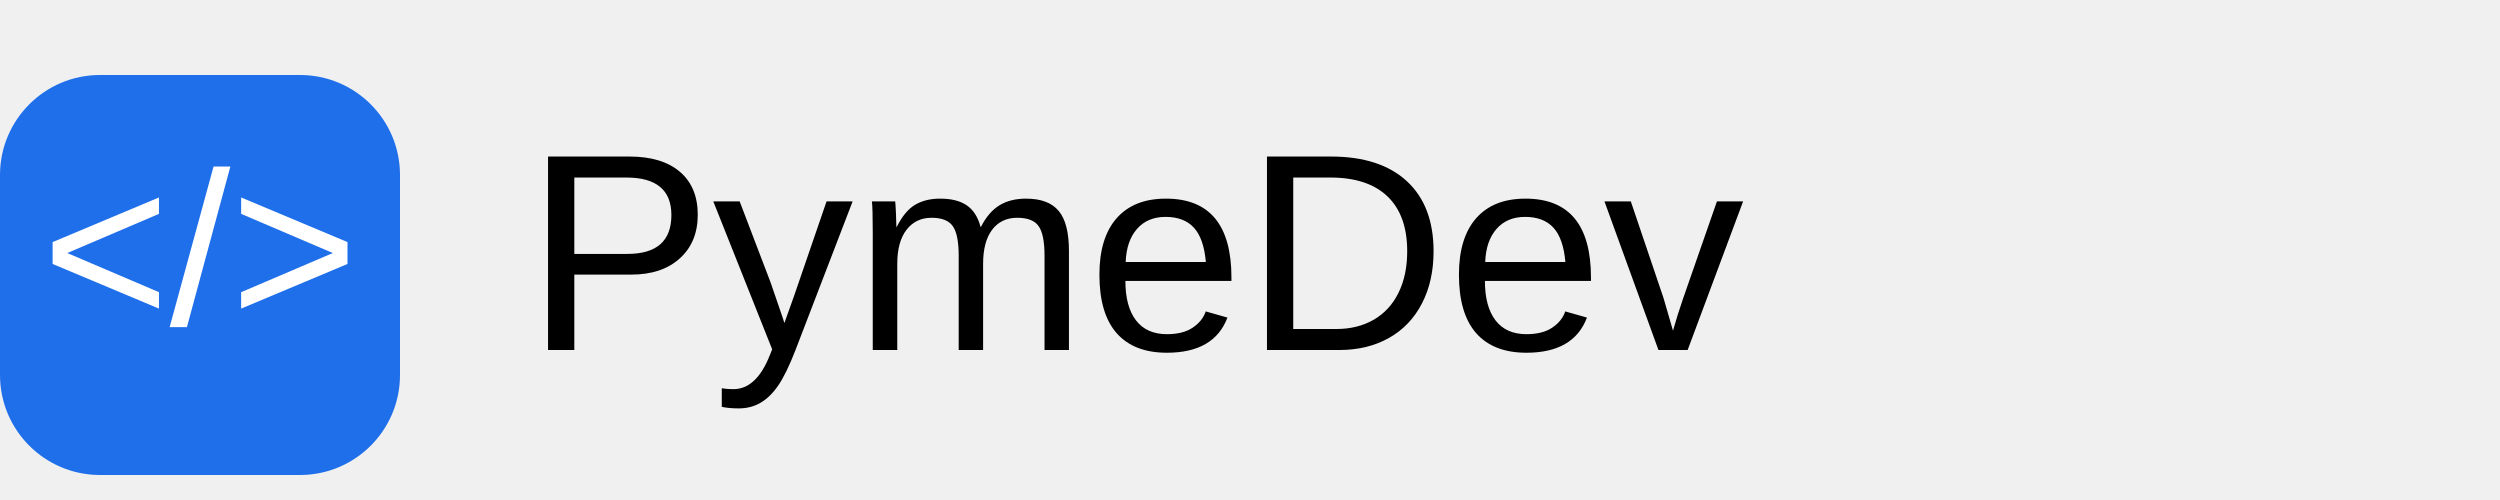
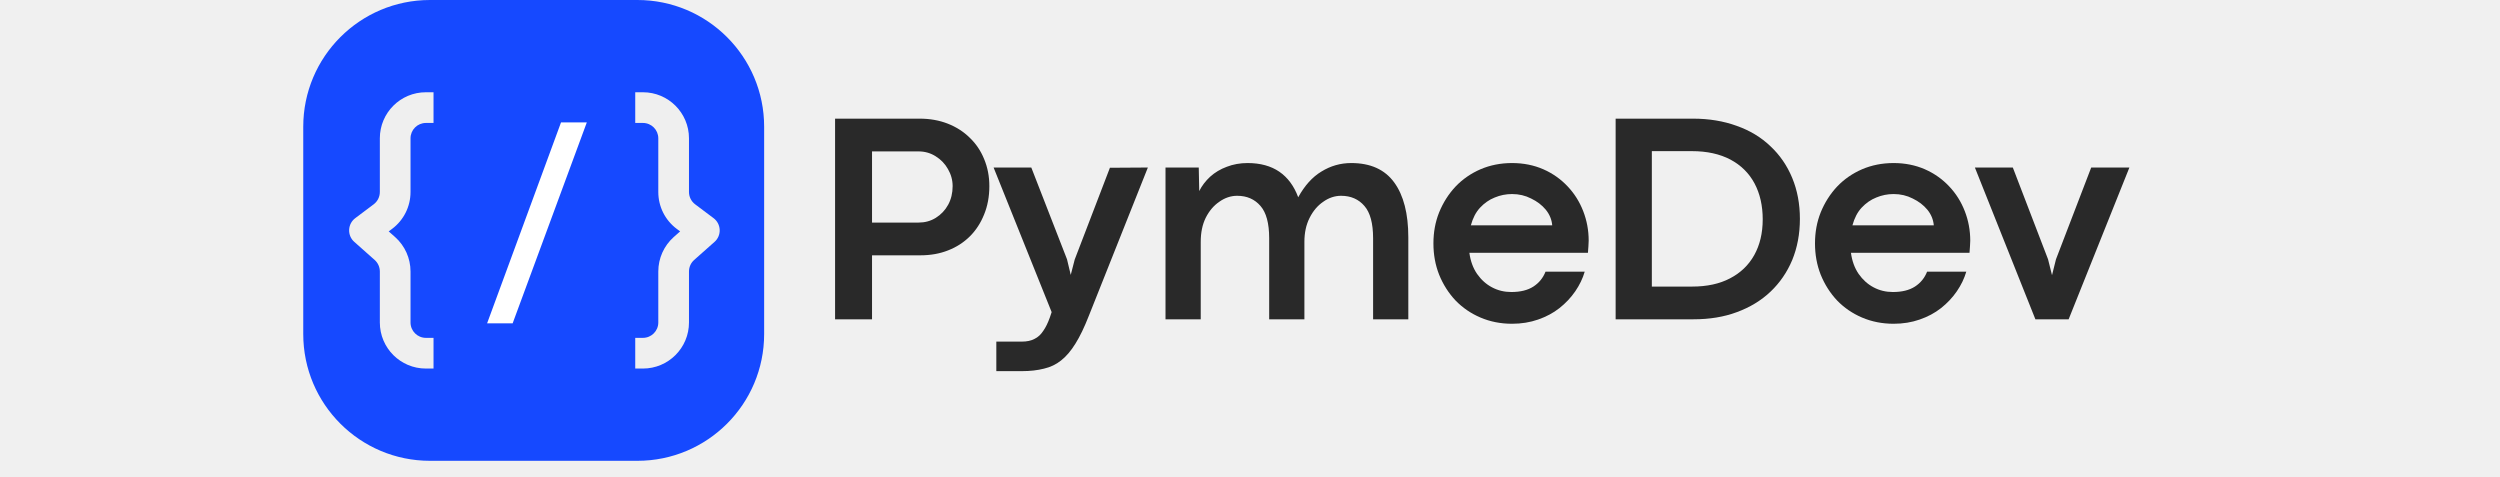
- <svg xmlns="http://www.w3.org/2000/svg" width="400" height="80" viewBox="0 0 400 80">
-   <rect width="400" height="80" fill="none" />
-   <rect x="0" y="12" width="64" height="64" rx="16" fill="#1F6FEB" />
-   <text x="32" y="52" font-size="35" font-family="Arial" fill="white" text-anchor="middle">&lt;/&gt;</text>
-   <text x="84" y="56" font-size="45" font-family="Arial" fill="#000000">PymeDev</text>
+ <svg xmlns="http://www.w3.org/2000/svg" width="210" zoomAndPan="magnify" viewBox="0 0 157.5 30" height="40" preserveAspectRatio="xMidYMid meet" version="1.0">
+   <defs>
+     <g />
+     <clipPath id="0db0e53989">
+       <path d="M 19.105 0 L 48.141 0 L 48.141 29.031 L 19.105 29.031 Z M 19.105 0 " clip-rule="nonzero" />
+     </clipPath>
+     <clipPath id="3008460b32">
+       <path d="M 27.09 0 L 40.156 0 C 44.566 0 48.141 3.574 48.141 7.984 L 48.141 21.047 C 48.141 25.457 44.566 29.031 40.156 29.031 L 27.09 29.031 C 22.68 29.031 19.105 25.457 19.105 21.047 L 19.105 7.984 C 19.105 3.574 22.68 0 27.09 0 Z M 27.09 0 " clip-rule="nonzero" />
+     </clipPath>
+     <clipPath id="1b3e14c85c">
+       <path d="M 0.105 0 L 29.141 0 L 29.141 29.031 L 0.105 29.031 Z M 0.105 0 " clip-rule="nonzero" />
+     </clipPath>
+     <clipPath id="e0ffacbffd">
+       <path d="M 8.09 0 L 21.156 0 C 25.566 0 29.141 3.574 29.141 7.984 L 29.141 21.047 C 29.141 25.457 25.566 29.031 21.156 29.031 L 8.09 29.031 C 3.68 29.031 0.105 25.457 0.105 21.047 L 0.105 7.984 C 0.105 3.574 3.68 0 8.09 0 Z M 8.09 0 " clip-rule="nonzero" />
+     </clipPath>
+     <clipPath id="31dfb5aa7d">
+       <rect x="0" width="30" y="0" height="30" />
+     </clipPath>
+     <clipPath id="86affda66e">
+       <path d="M 21.996 5.812 L 28 5.812 L 28 23.23 L 21.996 23.23 Z M 21.996 5.812 " clip-rule="nonzero" />
+     </clipPath>
+     <clipPath id="8c1d5bb4c8">
+       <path d="M 40 5.812 L 45.59 5.812 L 45.59 23.23 L 40 23.23 Z M 40 5.812 " clip-rule="nonzero" />
+     </clipPath>
+     <clipPath id="4c643e90c3">
+       <path d="M 11 4 L 22 4 L 22 17.457 L 11 17.457 Z M 11 4 " clip-rule="nonzero" />
+     </clipPath>
+     <clipPath id="d507078ffc">
+       <path d="M 73 4 L 83.453 4 L 83.453 15 L 73 15 Z M 73 4 " clip-rule="nonzero" />
+     </clipPath>
+     <clipPath id="922ff7a4ba">
+       <rect x="0" width="84" y="0" height="18" />
+     </clipPath>
+     <clipPath id="7229364a20">
+       <path d="M 0.168 4 L 7 4 L 7 18 L 0.168 18 Z M 0.168 4 " clip-rule="nonzero" />
+     </clipPath>
+     <clipPath id="30dfdf0828">
+       <rect x="0" width="8" y="0" height="22" />
+     </clipPath>
+   </defs>
+   <g clip-path="url(#0db0e53989)">
+     <g clip-path="url(#3008460b32)">
+       <g transform="matrix(1, 0, 0, 1, 19, 0.000000000000005692)">
+         <g clip-path="url(#31dfb5aa7d)">
+           <g clip-path="url(#1b3e14c85c)">
+             <g clip-path="url(#e0ffacbffd)">
+               <path fill="#1649ff" d="M 0.105 0 L 29.141 0 L 29.141 29.031 L 0.105 29.031 Z M 0.105 0 " fill-opacity="1" fill-rule="nonzero" />
+             </g>
+           </g>
+         </g>
+       </g>
+     </g>
+   </g>
+   <g clip-path="url(#86affda66e)">
+     <path fill="#efefef" d="M 26.832 7.746 L 27.312 7.746 L 27.312 5.812 L 26.832 5.812 C 25.227 5.812 23.93 7.109 23.93 8.715 L 23.93 12.098 C 23.93 12.402 23.785 12.688 23.543 12.871 L 22.383 13.742 C 22.148 13.918 22.008 14.184 21.996 14.477 C 21.984 14.766 22.102 15.047 22.32 15.238 L 23.605 16.379 C 23.812 16.562 23.93 16.828 23.93 17.102 L 23.93 20.316 C 23.93 21.922 25.227 23.219 26.832 23.219 L 27.312 23.219 L 27.312 21.285 L 26.832 21.285 C 26.297 21.285 25.863 20.852 25.863 20.316 L 25.863 17.102 C 25.863 16.273 25.508 15.484 24.891 14.934 L 24.488 14.578 L 24.703 14.418 C 25.434 13.871 25.863 13.012 25.863 12.098 L 25.863 8.715 C 25.863 8.18 26.297 7.746 26.832 7.746 Z M 26.832 7.746 " fill-opacity="1" fill-rule="evenodd" />
+   </g>
+   <g clip-path="url(#8c1d5bb4c8)">
+     <path fill="#efefef" d="M 40.504 7.746 L 40.02 7.746 L 40.02 5.812 L 40.504 5.812 C 42.105 5.812 43.406 7.109 43.406 8.715 L 43.406 12.098 C 43.406 12.402 43.551 12.688 43.793 12.871 L 44.953 13.742 C 45.188 13.918 45.328 14.184 45.34 14.477 C 45.352 14.766 45.234 15.047 45.016 15.238 L 43.73 16.379 C 43.523 16.562 43.406 16.828 43.406 17.102 L 43.406 20.316 C 43.406 21.922 42.105 23.219 40.504 23.219 L 40.02 23.219 L 40.02 21.285 L 40.504 21.285 C 41.039 21.285 41.473 20.852 41.473 20.316 L 41.473 17.102 C 41.473 16.273 41.828 15.484 42.445 14.934 L 42.848 14.578 L 42.633 14.418 C 41.902 13.871 41.473 13.012 41.473 12.098 L 41.473 8.715 C 41.473 8.18 41.039 7.746 40.504 7.746 Z M 40.504 7.746 " fill-opacity="1" fill-rule="evenodd" />
+   </g>
+   <g transform="matrix(1, 0, 0, 1, 51, 6)">
+     <g clip-path="url(#922ff7a4ba)">
+       <g fill="#292929" fill-opacity="1">
+         <g transform="translate(0.109786, 14.11597)">
+           <g>
+             <path d="M 3.828 0 L 1.5 0 L 1.5 -12.641 L 6.828 -12.641 C 7.473 -12.641 8.062 -12.535 8.594 -12.328 C 9.133 -12.117 9.598 -11.82 9.984 -11.438 C 10.379 -11.062 10.68 -10.613 10.891 -10.094 C 11.109 -9.57 11.219 -9.004 11.219 -8.391 C 11.219 -7.734 11.109 -7.141 10.891 -6.609 C 10.68 -6.078 10.383 -5.617 10 -5.234 C 9.613 -4.848 9.156 -4.551 8.625 -4.344 C 8.094 -4.133 7.508 -4.031 6.875 -4.031 L 3.828 -4.031 Z M 3.828 -10.578 L 3.828 -6.094 L 6.766 -6.094 C 7.16 -6.094 7.52 -6.191 7.844 -6.391 C 8.176 -6.598 8.438 -6.875 8.625 -7.219 C 8.812 -7.562 8.906 -7.953 8.906 -8.391 C 8.906 -8.773 8.805 -9.133 8.609 -9.469 C 8.422 -9.801 8.164 -10.066 7.844 -10.266 C 7.52 -10.473 7.156 -10.578 6.75 -10.578 Z M 3.828 -10.578 " />
+           </g>
+         </g>
+       </g>
+       <g clip-path="url(#4c643e90c3)">
+         <g fill="#292929" fill-opacity="1">
+           <g transform="translate(11.31574, 14.11597)">
+             <g>
+               <path d="M 2.062 3.266 L 0.453 3.266 L 0.453 1.406 L 2.047 1.406 C 2.379 1.406 2.648 1.348 2.859 1.234 C 3.078 1.129 3.258 0.961 3.406 0.734 C 3.562 0.516 3.703 0.227 3.828 -0.125 L 3.938 -0.453 L 0.281 -9.562 L 2.656 -9.562 L 4.906 -3.781 L 5.141 -2.797 L 5.391 -3.766 L 7.609 -9.547 L 10 -9.562 L 6.281 -0.219 C 6 0.5 5.719 1.082 5.438 1.531 C 5.156 1.988 4.852 2.344 4.531 2.594 C 4.219 2.844 3.859 3.016 3.453 3.109 C 3.055 3.211 2.594 3.266 2.062 3.266 Z M 2.062 3.266 " />
+             </g>
+           </g>
+         </g>
+       </g>
+       <g fill="#292929" fill-opacity="1">
+         <g transform="translate(21.09913, 14.11597)">
+           <g>
+             <path d="M 13.031 -9.844 C 14.238 -9.844 15.141 -9.438 15.734 -8.625 C 16.328 -7.812 16.625 -6.656 16.625 -5.156 L 16.625 0 L 14.406 0 L 14.406 -5.109 C 14.406 -6.047 14.223 -6.723 13.859 -7.141 C 13.492 -7.566 13.004 -7.781 12.391 -7.781 C 11.992 -7.781 11.617 -7.656 11.266 -7.406 C 10.91 -7.164 10.625 -6.828 10.406 -6.391 C 10.188 -5.961 10.078 -5.457 10.078 -4.875 L 10.078 0 L 7.859 0 L 7.859 -5.109 C 7.859 -6.047 7.676 -6.723 7.312 -7.141 C 6.945 -7.566 6.457 -7.781 5.844 -7.781 C 5.445 -7.781 5.07 -7.656 4.719 -7.406 C 4.363 -7.164 4.078 -6.828 3.859 -6.391 C 3.648 -5.961 3.547 -5.457 3.547 -4.875 L 3.547 0 L 1.328 0 L 1.328 -9.562 L 3.422 -9.562 L 3.453 -8.078 C 3.617 -8.41 3.848 -8.711 4.141 -8.984 C 4.441 -9.254 4.789 -9.461 5.188 -9.609 C 5.594 -9.766 6.031 -9.844 6.5 -9.844 C 7.301 -9.844 7.969 -9.66 8.5 -9.297 C 9.031 -8.93 9.426 -8.395 9.688 -7.688 C 10.094 -8.426 10.582 -8.969 11.156 -9.312 C 11.727 -9.664 12.352 -9.844 13.031 -9.844 Z M 13.031 -9.844 " />
+           </g>
+         </g>
+       </g>
+       <g fill="#292929" fill-opacity="1">
+         <g transform="translate(38.66475, 14.11597)">
+           <g>
+             <path d="M 10.422 -4.953 C 10.422 -4.828 10.414 -4.711 10.406 -4.609 C 10.395 -4.504 10.383 -4.363 10.375 -4.188 L 2.906 -4.188 C 2.977 -3.664 3.141 -3.223 3.391 -2.859 C 3.648 -2.492 3.961 -2.211 4.328 -2.016 C 4.703 -1.816 5.109 -1.719 5.547 -1.719 C 6.117 -1.719 6.582 -1.832 6.938 -2.062 C 7.289 -2.289 7.547 -2.602 7.703 -3 L 10.172 -3 C 10.047 -2.57 9.848 -2.16 9.578 -1.766 C 9.305 -1.367 8.973 -1.016 8.578 -0.703 C 8.191 -0.398 7.742 -0.16 7.234 0.016 C 6.734 0.191 6.188 0.281 5.594 0.281 C 4.875 0.281 4.211 0.148 3.609 -0.109 C 3.004 -0.367 2.477 -0.727 2.031 -1.188 C 1.594 -1.656 1.25 -2.195 1 -2.812 C 0.758 -3.426 0.641 -4.082 0.641 -4.781 C 0.641 -5.477 0.758 -6.129 1 -6.734 C 1.25 -7.348 1.594 -7.891 2.031 -8.359 C 2.477 -8.828 3.004 -9.191 3.609 -9.453 C 4.211 -9.711 4.875 -9.844 5.594 -9.844 C 6.312 -9.844 6.969 -9.711 7.562 -9.453 C 8.156 -9.191 8.664 -8.832 9.094 -8.375 C 9.52 -7.926 9.848 -7.406 10.078 -6.812 C 10.305 -6.227 10.422 -5.609 10.422 -4.953 Z M 3 -5.922 L 8.125 -5.922 C 8.094 -6.285 7.957 -6.613 7.719 -6.906 C 7.477 -7.195 7.172 -7.43 6.797 -7.609 C 6.43 -7.797 6.031 -7.891 5.594 -7.891 C 5.207 -7.891 4.844 -7.816 4.5 -7.672 C 4.156 -7.535 3.848 -7.32 3.578 -7.031 C 3.316 -6.75 3.125 -6.379 3 -5.922 Z M 3 -5.922 " />
+           </g>
+         </g>
+       </g>
+       <g fill="#292929" fill-opacity="1">
+         <g transform="translate(49.28494, 14.11597)">
+           <g>
+             <path d="M 6.406 0 L 1.5 0 L 1.5 -12.641 L 6.375 -12.641 C 7.383 -12.641 8.301 -12.488 9.125 -12.188 C 9.957 -11.895 10.664 -11.469 11.25 -10.906 C 11.844 -10.352 12.301 -9.688 12.625 -8.906 C 12.945 -8.133 13.109 -7.273 13.109 -6.328 C 13.109 -5.379 12.945 -4.516 12.625 -3.734 C 12.301 -2.961 11.844 -2.297 11.25 -1.734 C 10.664 -1.18 9.961 -0.754 9.141 -0.453 C 8.328 -0.148 7.414 0 6.406 0 Z M 3.781 -10.594 L 3.781 -2.062 L 6.328 -2.062 C 7.254 -2.062 8.047 -2.234 8.703 -2.578 C 9.367 -2.922 9.879 -3.41 10.234 -4.047 C 10.586 -4.68 10.766 -5.43 10.766 -6.297 C 10.766 -7.16 10.594 -7.914 10.25 -8.562 C 9.906 -9.207 9.398 -9.707 8.734 -10.062 C 8.066 -10.414 7.258 -10.594 6.312 -10.594 Z M 3.781 -10.594 " />
+           </g>
+         </g>
+       </g>
+       <g fill="#292929" fill-opacity="1">
+         <g transform="translate(62.70376, 14.11597)">
+           <g>
+             <path d="M 10.422 -4.953 C 10.422 -4.828 10.414 -4.711 10.406 -4.609 C 10.395 -4.504 10.383 -4.363 10.375 -4.188 L 2.906 -4.188 C 2.977 -3.664 3.141 -3.223 3.391 -2.859 C 3.648 -2.492 3.961 -2.211 4.328 -2.016 C 4.703 -1.816 5.109 -1.719 5.547 -1.719 C 6.117 -1.719 6.582 -1.832 6.938 -2.062 C 7.289 -2.289 7.547 -2.602 7.703 -3 L 10.172 -3 C 10.047 -2.57 9.848 -2.16 9.578 -1.766 C 9.305 -1.367 8.973 -1.016 8.578 -0.703 C 8.191 -0.398 7.742 -0.16 7.234 0.016 C 6.734 0.191 6.188 0.281 5.594 0.281 C 4.875 0.281 4.211 0.148 3.609 -0.109 C 3.004 -0.367 2.477 -0.727 2.031 -1.188 C 1.594 -1.656 1.25 -2.195 1 -2.812 C 0.758 -3.426 0.641 -4.082 0.641 -4.781 C 0.641 -5.477 0.758 -6.129 1 -6.734 C 1.25 -7.348 1.594 -7.891 2.031 -8.359 C 2.477 -8.828 3.004 -9.191 3.609 -9.453 C 4.211 -9.711 4.875 -9.844 5.594 -9.844 C 6.312 -9.844 6.969 -9.711 7.562 -9.453 C 8.156 -9.191 8.664 -8.832 9.094 -8.375 C 9.52 -7.926 9.848 -7.406 10.078 -6.812 C 10.305 -6.227 10.422 -5.609 10.422 -4.953 Z M 3 -5.922 L 8.125 -5.922 C 8.094 -6.285 7.957 -6.613 7.719 -6.906 C 7.477 -7.195 7.172 -7.43 6.797 -7.609 C 6.43 -7.797 6.031 -7.891 5.594 -7.891 C 5.207 -7.891 4.844 -7.816 4.5 -7.672 C 4.156 -7.535 3.848 -7.32 3.578 -7.031 C 3.316 -6.75 3.125 -6.379 3 -5.922 Z M 3 -5.922 " />
+           </g>
+         </g>
+       </g>
+       <g clip-path="url(#d507078ffc)">
+         <g fill="#292929" fill-opacity="1">
+           <g transform="translate(73.32395, 14.11597)">
+             <g>
+               <path d="M 6 0 L 3.906 0 L 0.094 -9.562 L 2.484 -9.562 L 4.703 -3.781 L 4.953 -2.781 L 5.203 -3.781 L 7.422 -9.562 L 9.828 -9.562 Z M 6 0 " />
+             </g>
+           </g>
+         </g>
+       </g>
+     </g>
+   </g>
+   <g transform="matrix(1, 0, 0, 1, 30, 3)">
+     <g clip-path="url(#30dfdf0828)">
+       <g clip-path="url(#7229364a20)">
+         <g fill="#ffffff" fill-opacity="1">
+           <g transform="translate(0.999992, 17.3682)">
+             <g>
+               <path d="M 5.969 -12.656 L 1.297 0 L -0.312 0 L 4.344 -12.656 Z M 5.969 -12.656 " />
+             </g>
+           </g>
+         </g>
+       </g>
+     </g>
+   </g>
</svg>
